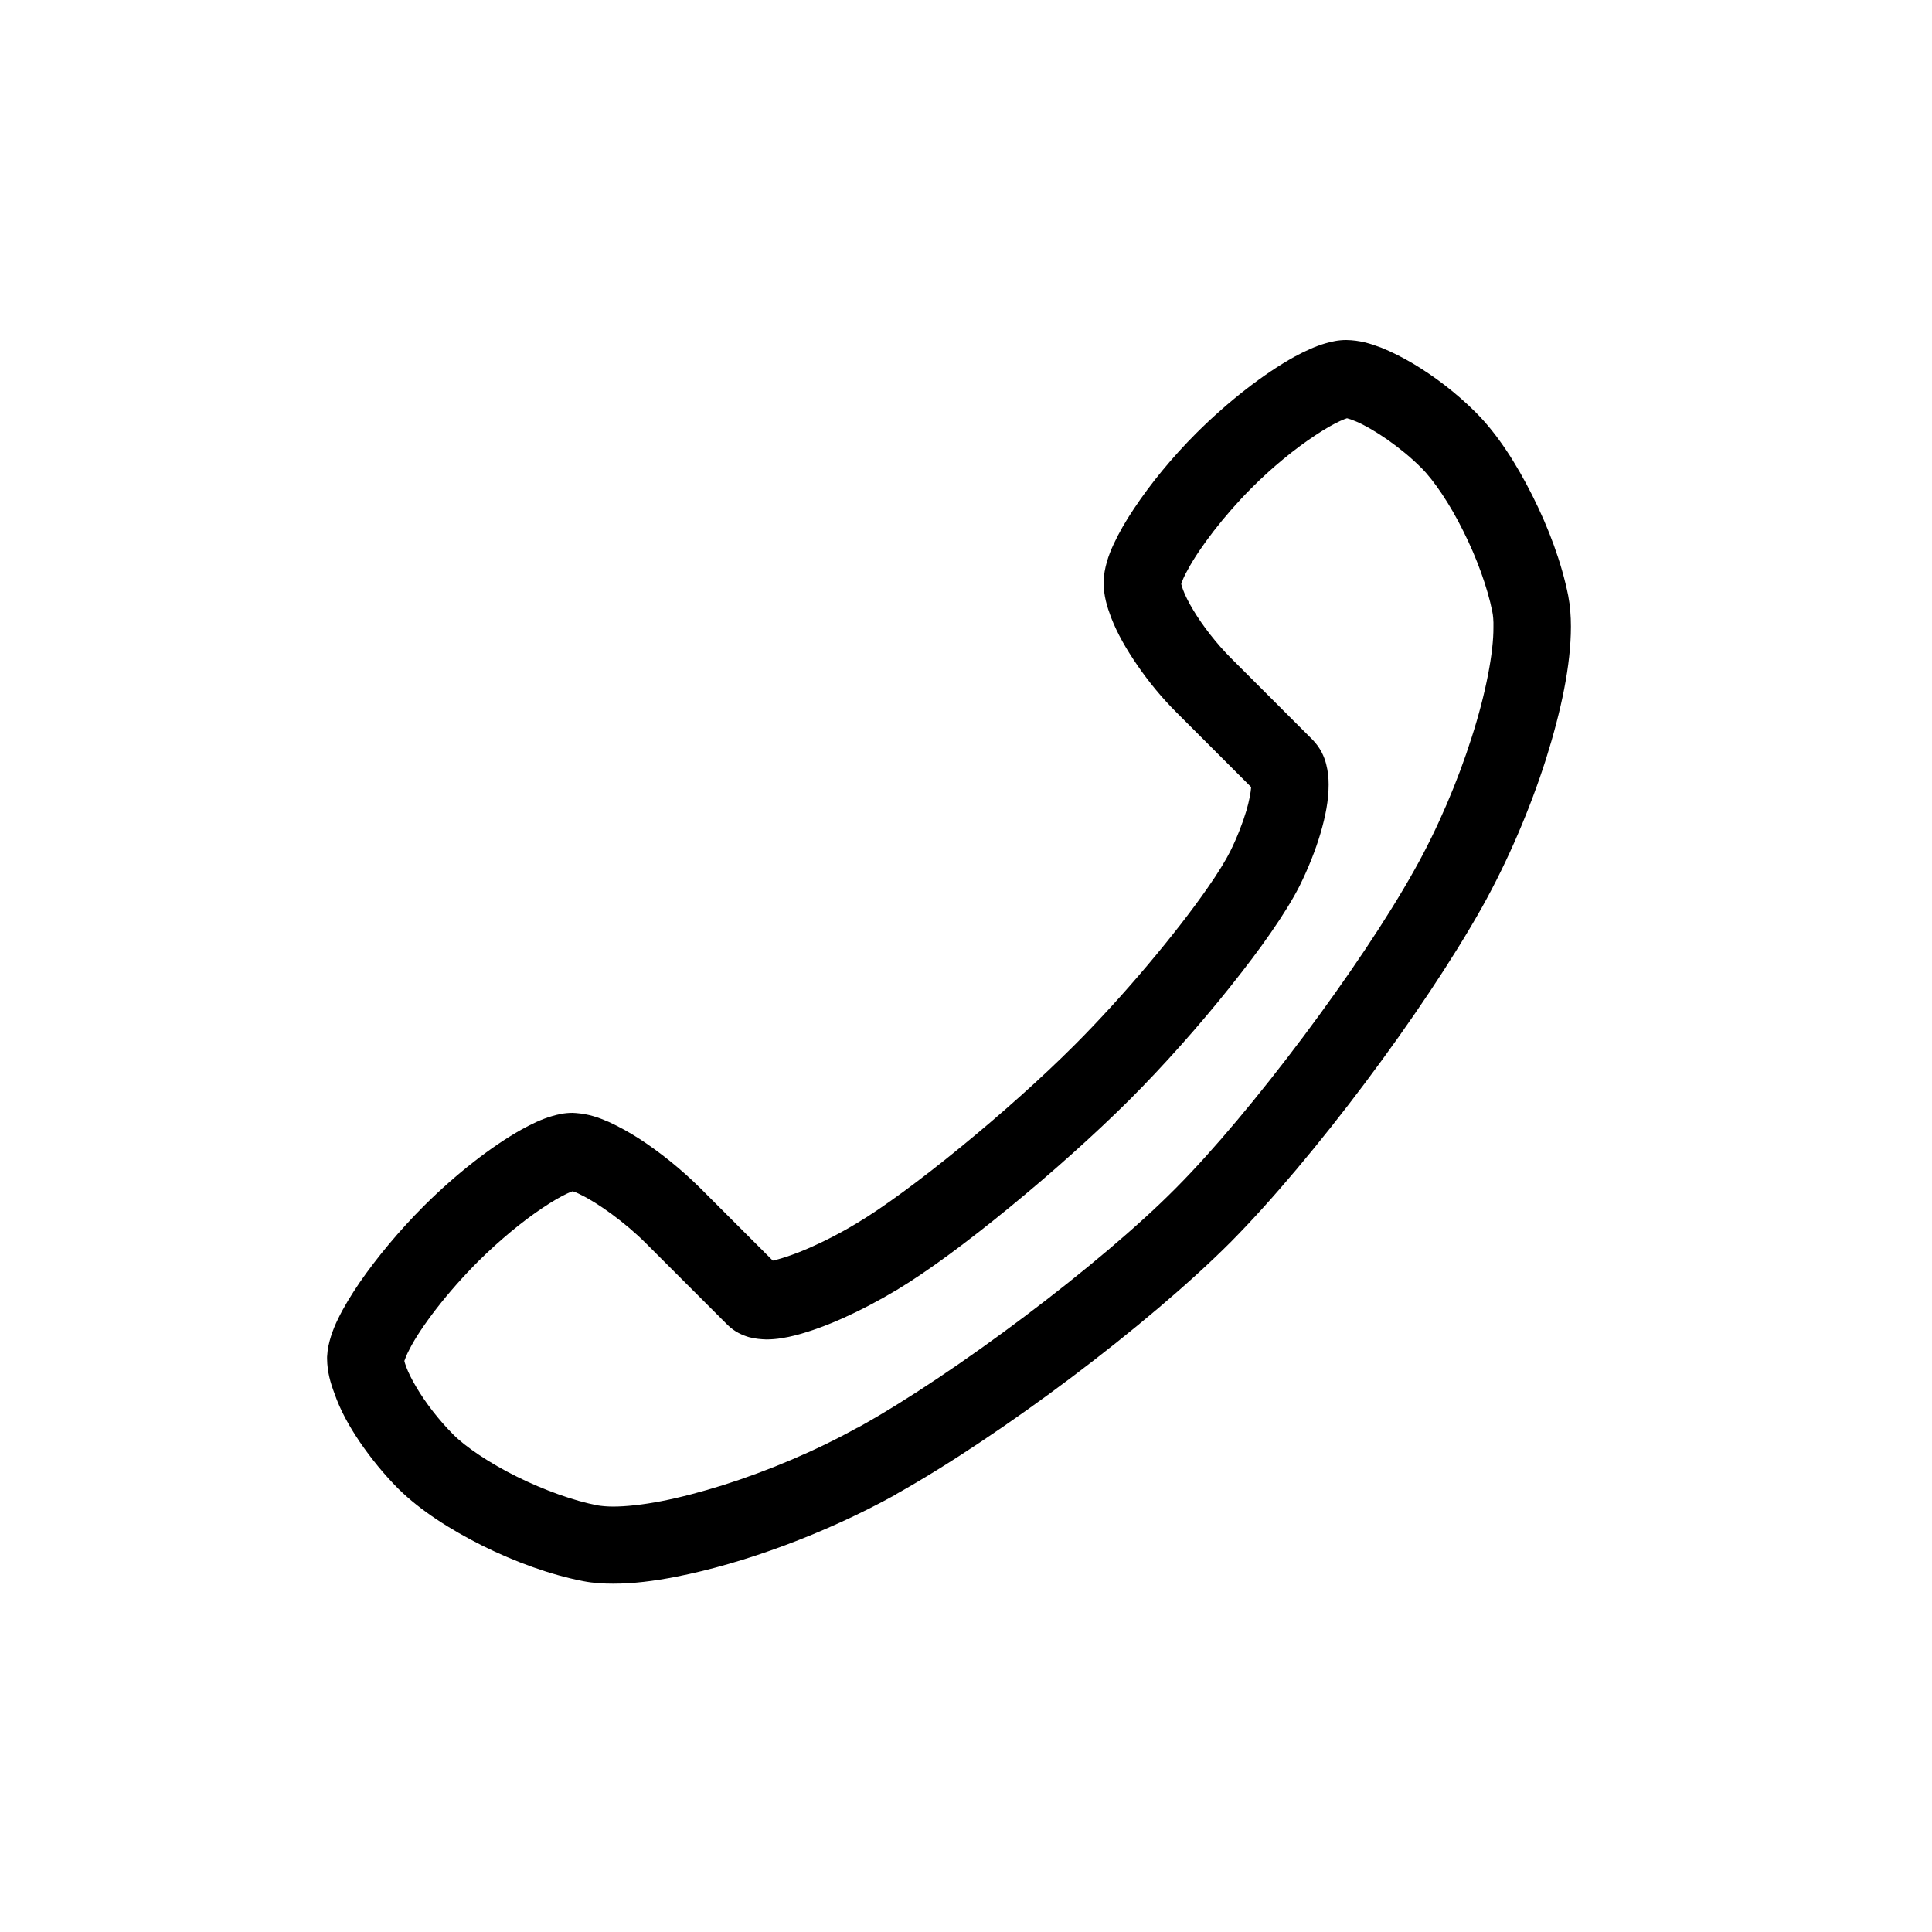
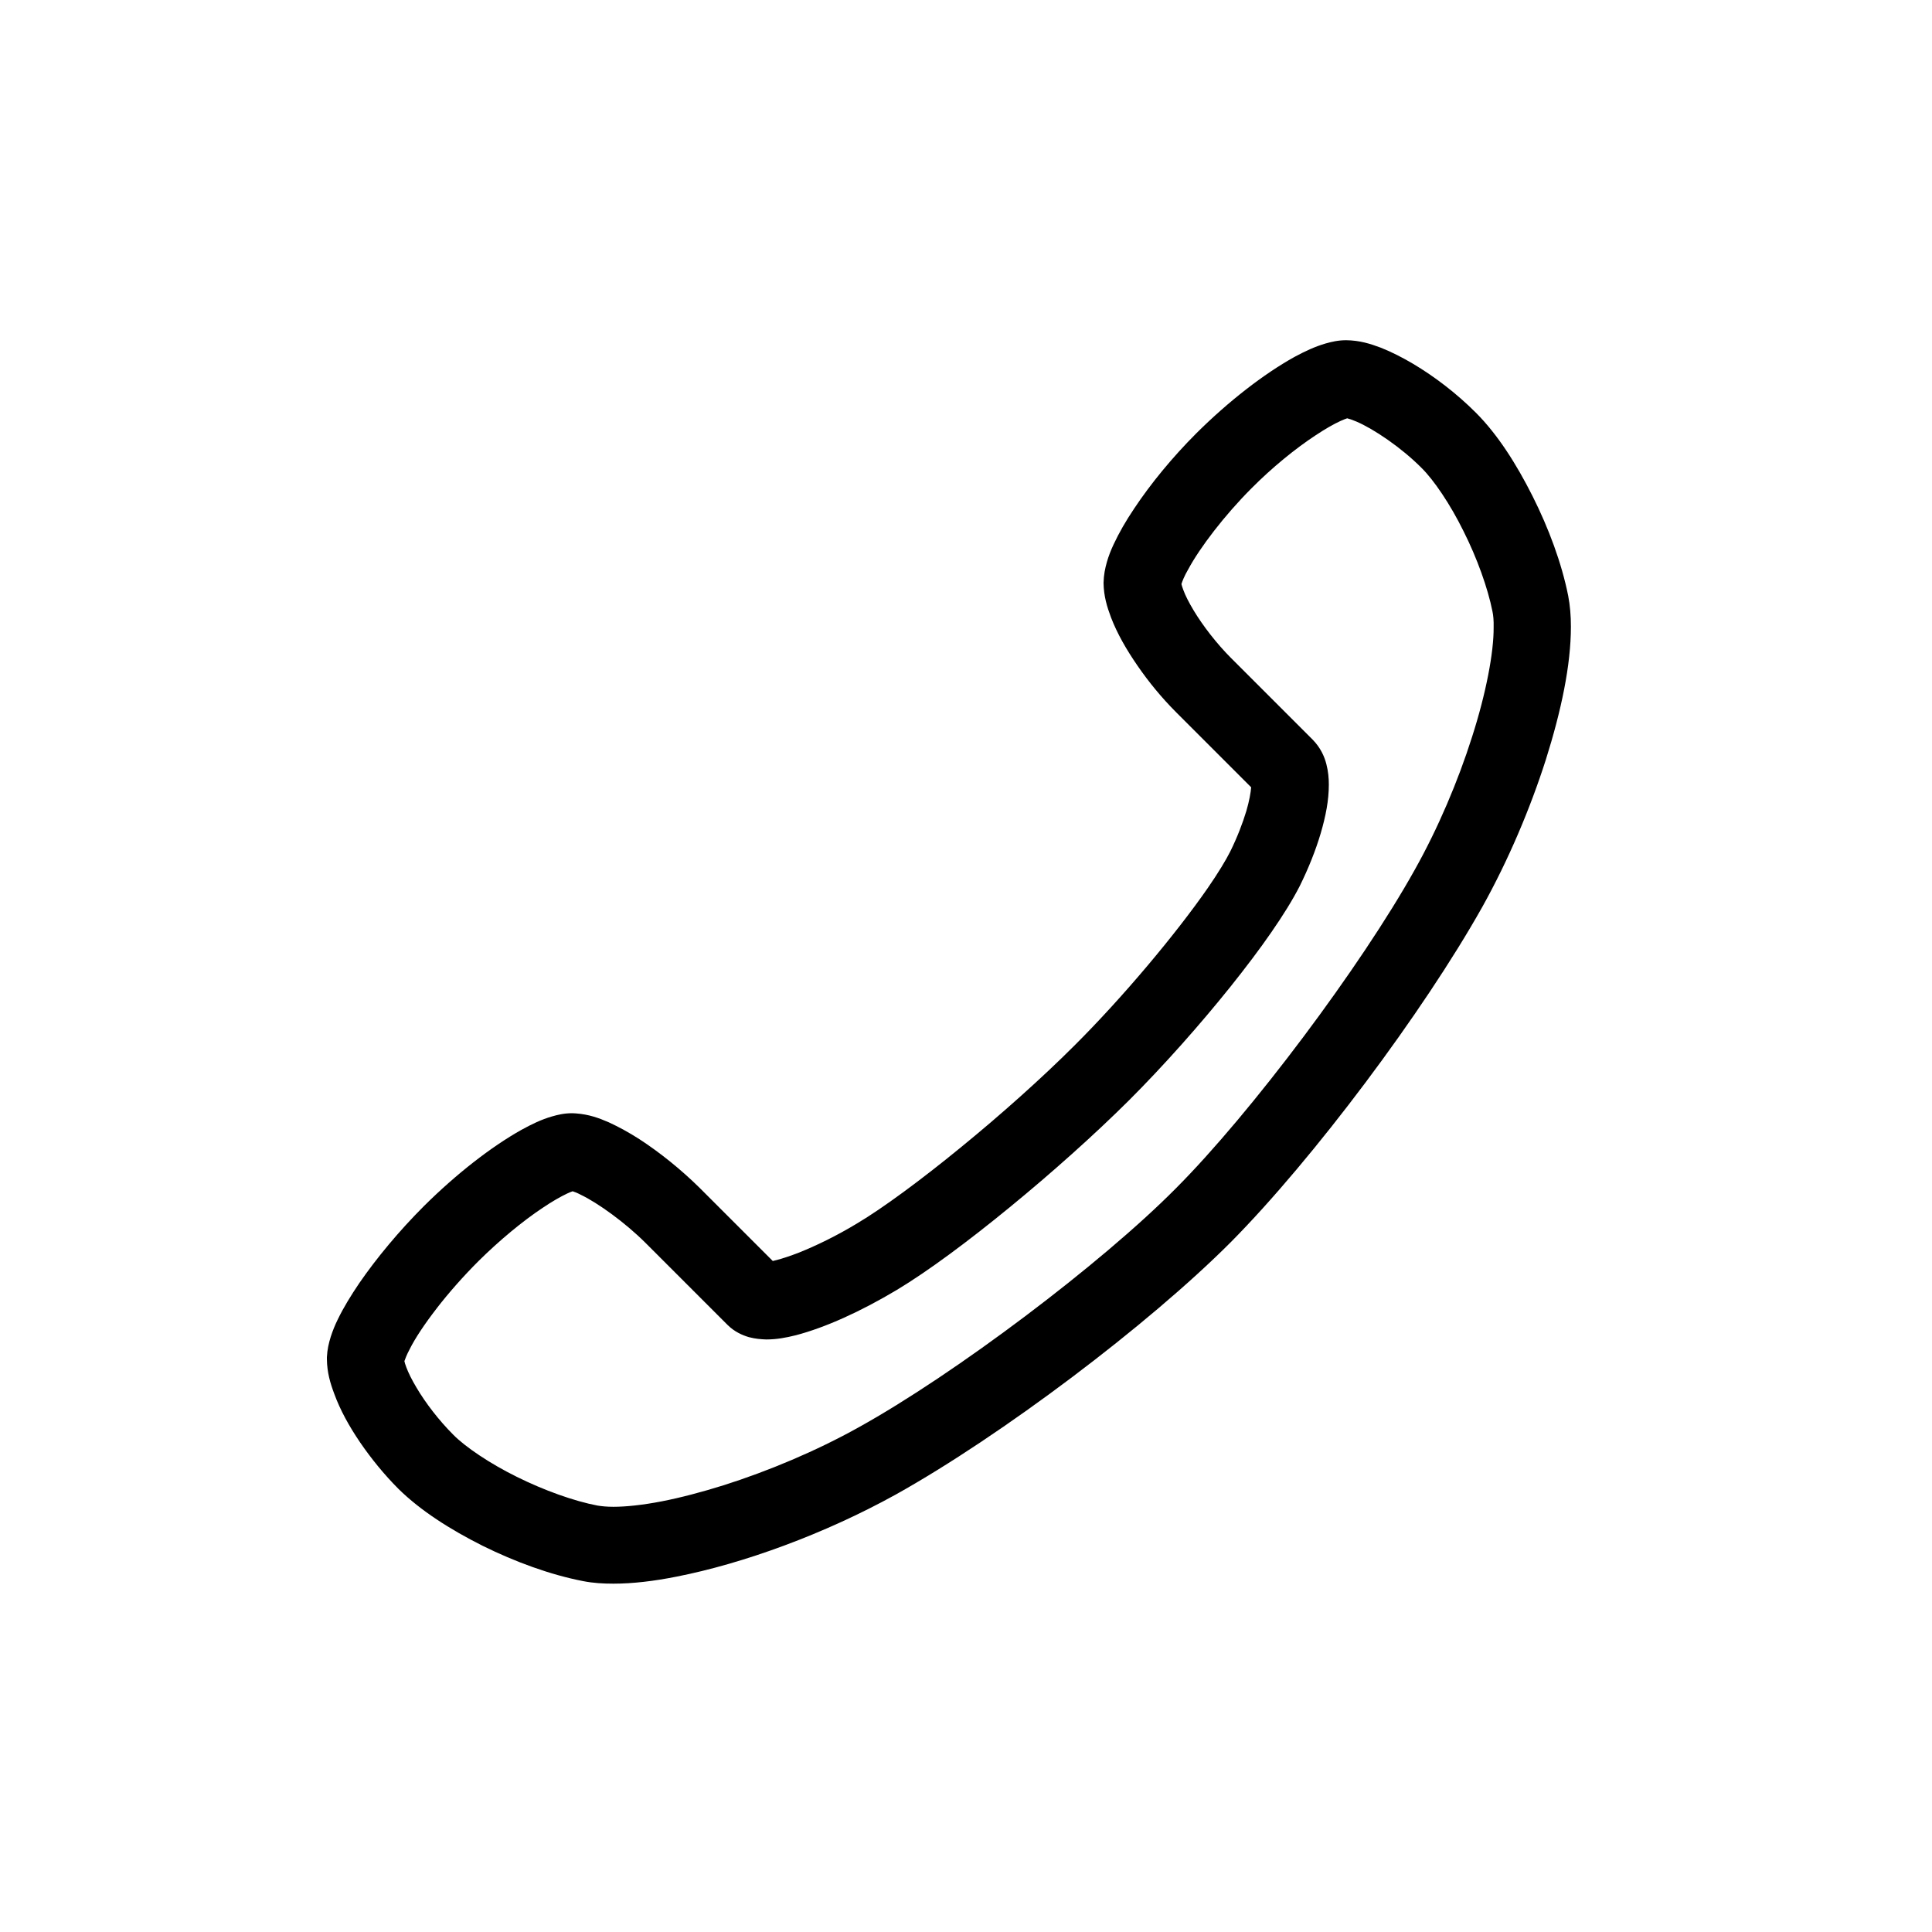
- <svg xmlns="http://www.w3.org/2000/svg" version="1.1" width="512" height="512" viewBox="0 0 512 512">
+ <svg xmlns="http://www.w3.org/2000/svg" version="1.1" width="256" height="256" viewBox="0 0 256 256">
  <g id="icomoon-ignore">
    <line stroke-width="1" x1="" y1="" x2="" y2="" stroke="#449FDB" opacity="" />
  </g>
-   <path d="M95.437 382.259c2.918 4.25 6.349 8.499 10.189 12.339v0c5.837 5.735 13.619 10.701 22.272 15.053 8.601 4.25 17.92 7.68 26.675 9.37v0c2.611 0.512 5.222 0.666 7.987 0.666 5.12 0 10.701-0.666 16.64-1.843 17.817-3.481 39.373-11.366 58.163-21.76l0.307-0.205-0.307 0.154c27.955-15.616 66.918-44.954 88.832-66.918 21.811-22.016 50.995-60.979 66.611-88.781v0c6.912-12.391 12.697-26.061 16.845-39.014 4.096-13.005 6.656-25.088 6.656-35.277 0-2.816-0.205-5.53-0.717-8.192v0c-1.741-8.704-5.171-17.92-9.472-26.471s-9.267-16.333-15.002-22.067v0c-5.12-5.12-10.957-9.575-16.64-12.954-2.867-1.689-5.683-3.123-8.499-4.249-2.867-1.075-5.632-1.945-9.216-1.997-2.151 0-3.84 0.409-5.478 0.871-2.816 0.819-5.427 2.048-8.192 3.533-8.141 4.505-17.51 11.776-26.010 20.224-6.451 6.451-12.185 13.465-16.538 20.019-2.202 3.277-3.993 6.4-5.427 9.472-0.717 1.536-1.331 3.072-1.792 4.71s-0.819 3.328-0.87 5.478c0.051 3.533 0.921 6.349 1.997 9.216 1.639 4.25 4.045 8.448 7.014 12.749 2.918 4.25 6.4 8.499 10.24 12.339v0c7.629 7.629 15.769 15.769 19.865 19.865-0.103 1.382-0.512 3.686-1.28 6.298-0.973 3.226-2.406 6.963-4.25 10.701v0c-1.127 2.253-3.226 5.734-5.99 9.677-8.346 12.032-22.425 28.826-35.328 41.728-8.601 8.601-19.558 18.381-30.106 26.983-10.496 8.601-20.787 16.179-27.443 20.122v0c-5.478 3.328-11.008 5.99-15.513 7.783-2.253 0.87-4.25 1.536-5.837 1.945-0.358 0.103-0.717 0.154-1.024 0.256-4.25-4.25-11.981-11.981-19.251-19.251-5.069-5.017-10.701-9.523-16.128-13.056-2.714-1.741-5.427-3.226-8.089-4.454-2.714-1.178-5.274-2.099-8.704-2.355v0l-0.922-0.051c-2.15 0-3.84 0.409-5.427 0.87-2.816 0.819-5.325 2.048-8.038 3.533-8.038 4.505-17.305 11.725-25.856 20.224v0c-6.605 6.605-12.544 13.773-17.101 20.377-2.253 3.328-4.198 6.502-5.683 9.575-0.768 1.536-1.382 3.072-1.894 4.659-0.512 1.639-0.921 3.328-1.024 5.427v-0.051 0.563c0.051 3.533 0.871 6.298 1.945 9.165 1.536 4.454 3.891 8.704 6.809 13.005zM207.155 336.589c0 0 0 0 0 0v0 0zM115.763 346.675c3.174-4.096 7.014-8.448 11.008-12.442v0c5.581-5.529 11.776-10.649 16.947-14.080 2.56-1.741 4.915-3.072 6.554-3.84 0.614-0.307 1.075-0.461 1.485-0.615 0.512 0.154 1.28 0.461 2.15 0.921 4.506 2.151 11.776 7.373 17.203 12.8 8.909 8.909 18.637 18.637 21.657 21.657v0c1.894 1.894 3.994 2.765 5.683 3.277 1.741 0.461 3.226 0.563 4.608 0.615 2.765 0 5.222-0.461 7.885-1.127 7.782-2.048 17.101-6.247 26.778-12.032v0c8.243-4.966 18.791-12.8 29.849-21.863 11.008-9.011 22.375-19.149 31.642-28.365v0c9.267-9.267 18.791-20.019 26.829-30.106 4.045-5.069 7.731-9.933 10.803-14.387 3.123-4.506 5.632-8.55 7.526-12.237v0c2.355-4.762 4.25-9.523 5.581-14.029 1.331-4.557 2.151-8.704 2.151-12.903 0-1.741-0.154-3.482-0.666-5.478-0.512-1.946-1.485-4.25-3.635-6.451-2.969-2.97-12.697-12.697-21.606-21.607v0c-3.789-3.789-7.475-8.55-9.933-12.647-1.229-2.048-2.202-3.942-2.714-5.376-0.256-0.717-0.461-1.28-0.512-1.587 0.205-0.666 0.768-2.15 1.792-3.891 3.072-5.734 9.625-14.336 16.793-21.504 5.427-5.478 11.673-10.547 16.896-13.977 2.611-1.741 4.966-3.072 6.656-3.84 0.819-0.359 1.433-0.615 1.792-0.717 0.461 0.103 1.382 0.409 2.457 0.871 4.557 1.945 11.93 6.912 17.255 12.288 3.226 3.174 7.577 9.574 11.111 16.742 3.584 7.117 6.451 15.104 7.68 21.299v0c0.205 0.922 0.358 2.406 0.307 4.198 0.051 6.605-1.997 17.459-5.735 29.082-3.687 11.623-9.011 24.218-15.207 35.226v0c-14.183 25.447-43.367 64.409-63.232 84.327v0c-19.763 19.968-58.675 49.305-84.224 63.437l-0.307 0.154 0.307-0.205c-11.111 6.195-23.808 11.52-35.584 15.257-5.888 1.843-11.52 3.328-16.537 4.301s-9.472 1.433-12.749 1.433c-1.741 0-3.174-0.154-4.096-0.307v0c-6.246-1.178-14.233-4.045-21.453-7.629-7.168-3.533-13.671-7.936-16.845-11.161v0c-3.789-3.789-7.373-8.448-9.779-12.544-1.229-2.048-2.15-3.942-2.662-5.325-0.256-0.717-0.461-1.28-0.512-1.639v0c0.205-0.563 0.615-1.69 1.331-3.021 1.485-2.969 4.096-6.861 7.27-10.957z" opacity="1" visibility="false" fill="#000000" />
-   <path d="M326.195 329.165v0 0z" opacity="1" visibility="false" fill="#000000" />
+   <path d="M163.097 164.583v0 0z" opacity="1" visibility="false" fill="#000000" />
+   <path d="M47.718 191.13c1.459 2.125 3.175 4.25 5.095 6.169v0c2.919 2.867 6.809 5.351 11.136 7.526 4.301 2.125 8.96 3.84 13.338 4.685v0c1.305 0.256 2.611 0.333 3.993 0.333 2.56 0 5.35-0.333 8.32-0.922 8.909-1.741 19.686-5.683 29.082-10.88 14.003-7.808 33.459-22.477 44.416-33.459 10.905-11.008 25.498-30.489 33.305-44.391 3.456-6.195 6.349-13.031 8.422-19.507 2.048-6.502 3.328-12.544 3.328-17.638 0-1.408-0.102-2.765-0.358-4.096-0.87-4.352-2.585-8.96-4.736-13.235s-4.633-8.166-7.501-11.034v0c-2.56-2.56-5.478-4.787-8.32-6.477-1.434-0.845-2.841-1.562-4.25-2.125-1.434-0.538-2.816-0.973-4.608-0.998-1.075 0-1.92 0.205-2.739 0.435-1.408 0.41-2.714 1.024-4.096 1.767-4.071 2.253-8.755 5.888-13.005 10.112-3.226 3.225-6.093 6.733-8.269 10.010-1.101 1.638-1.997 3.2-2.714 4.736-0.358 0.768-0.666 1.536-0.896 2.355s-0.41 1.664-0.435 2.739c0.025 1.766 0.461 3.174 0.999 4.608 0.819 2.125 2.023 4.224 3.507 6.374 1.459 2.125 3.2 4.249 5.12 6.169 3.815 3.814 7.885 7.885 9.933 9.933-0.051 0.691-0.256 1.843-0.64 3.149-0.487 1.613-1.203 3.481-2.125 5.35v0c-0.563 1.126-1.613 2.867-2.995 4.864-4.173 6.016-11.213 14.439-17.664 20.864-4.301 4.301-9.779 9.19-15.053 13.491-5.248 4.301-10.394 8.089-13.722 10.061v0c-2.739 1.664-5.504 2.995-7.757 3.891-1.126 0.435-2.125 0.768-2.918 0.973-0.179 0.051-0.359 0.077-0.512 0.128-2.125-2.125-5.99-5.99-9.626-9.625-2.534-2.509-5.35-4.762-8.064-6.528-1.357-0.87-2.713-1.613-4.045-2.227-1.357-0.589-2.637-1.049-4.352-1.178v0l-0.487-0.025c-1.075 0-1.92 0.205-2.713 0.435-1.408 0.41-2.662 1.024-4.019 1.767-4.019 2.253-8.653 5.863-12.928 10.112v0c-3.303 3.303-6.272 6.887-8.55 10.189-1.127 1.664-2.099 3.251-2.841 4.787-0.384 0.768-0.691 1.536-0.947 2.329-0.256 0.819-0.461 1.664-0.512 2.714v-0.025 0.281c0.026 1.767 0.435 3.149 0.973 4.583 0.794 2.176 1.971 4.301 3.431 6.451zM103.578 168.294c0 0 0 0 0 0v0 0zM57.882 173.338c1.587-2.048 3.507-4.224 5.504-6.221v0c2.791-2.765 5.888-5.325 8.473-7.040 1.28-0.87 2.457-1.536 3.277-1.92 0.307-0.154 0.537-0.231 0.743-0.307 0.256 0.077 0.64 0.231 1.075 0.461 2.253 1.075 5.888 3.686 8.602 6.4 4.454 4.454 9.319 9.319 10.829 10.829v0c0.947 0.947 1.997 1.382 2.841 1.638 0.871 0.231 1.613 0.281 2.304 0.307 1.382 0 2.611-0.231 3.942-0.563 3.891-1.024 8.55-3.123 13.389-6.016v0c4.121-2.483 9.395-6.4 14.925-10.931 5.504-4.506 11.187-9.575 15.821-14.183 4.633-4.633 9.395-10.010 13.44-15.053 2.023-2.535 3.865-4.966 5.401-7.194 1.561-2.253 2.816-4.275 3.763-6.118v0c1.178-2.381 2.125-4.761 2.791-7.014 0.666-2.278 1.075-4.352 1.075-6.451 0-0.871-0.077-1.741-0.333-2.739-0.256-0.973-0.743-2.125-1.817-3.225-1.485-1.485-6.349-6.349-10.803-10.803-1.894-1.894-3.738-4.275-4.966-6.323-0.614-1.024-1.101-1.971-1.357-2.688-0.128-0.359-0.231-0.64-0.256-0.793 0.102-0.333 0.384-1.075 0.896-1.945 1.536-2.867 4.813-7.168 8.397-10.752 2.714-2.739 5.837-5.273 8.448-6.989 1.305-0.87 2.483-1.536 3.328-1.92 0.41-0.179 0.717-0.307 0.896-0.358 0.231 0.051 0.691 0.205 1.229 0.435 2.279 0.973 5.965 3.456 8.627 6.144 1.613 1.587 3.789 4.787 5.555 8.371 1.792 3.558 3.226 7.552 3.84 10.65 0.102 0.461 0.179 1.203 0.154 2.099 0.025 3.302-0.999 8.73-2.867 14.541-1.843 5.811-4.506 12.109-7.603 17.613-7.091 12.723-21.683 32.205-31.616 42.163v0c-9.881 9.984-29.338 24.653-42.112 31.719-5.555 3.097-11.904 5.76-17.792 7.629-2.944 0.922-5.76 1.664-8.269 2.15s-4.736 0.717-6.374 0.717c-0.871 0-1.587-0.077-2.048-0.154h-0.025c-3.123-0.589-7.117-2.023-10.727-3.815-3.584-1.767-6.835-3.968-8.422-5.581v0c-1.895-1.894-3.687-4.224-4.889-6.272-0.614-1.024-1.075-1.971-1.331-2.662-0.128-0.358-0.23-0.64-0.256-0.819v0c0.102-0.281 0.307-0.845 0.666-1.511 0.742-1.511 2.048-3.456 3.635-5.504z" opacity="1" visibility="false" fill="#000000" />
</svg>
